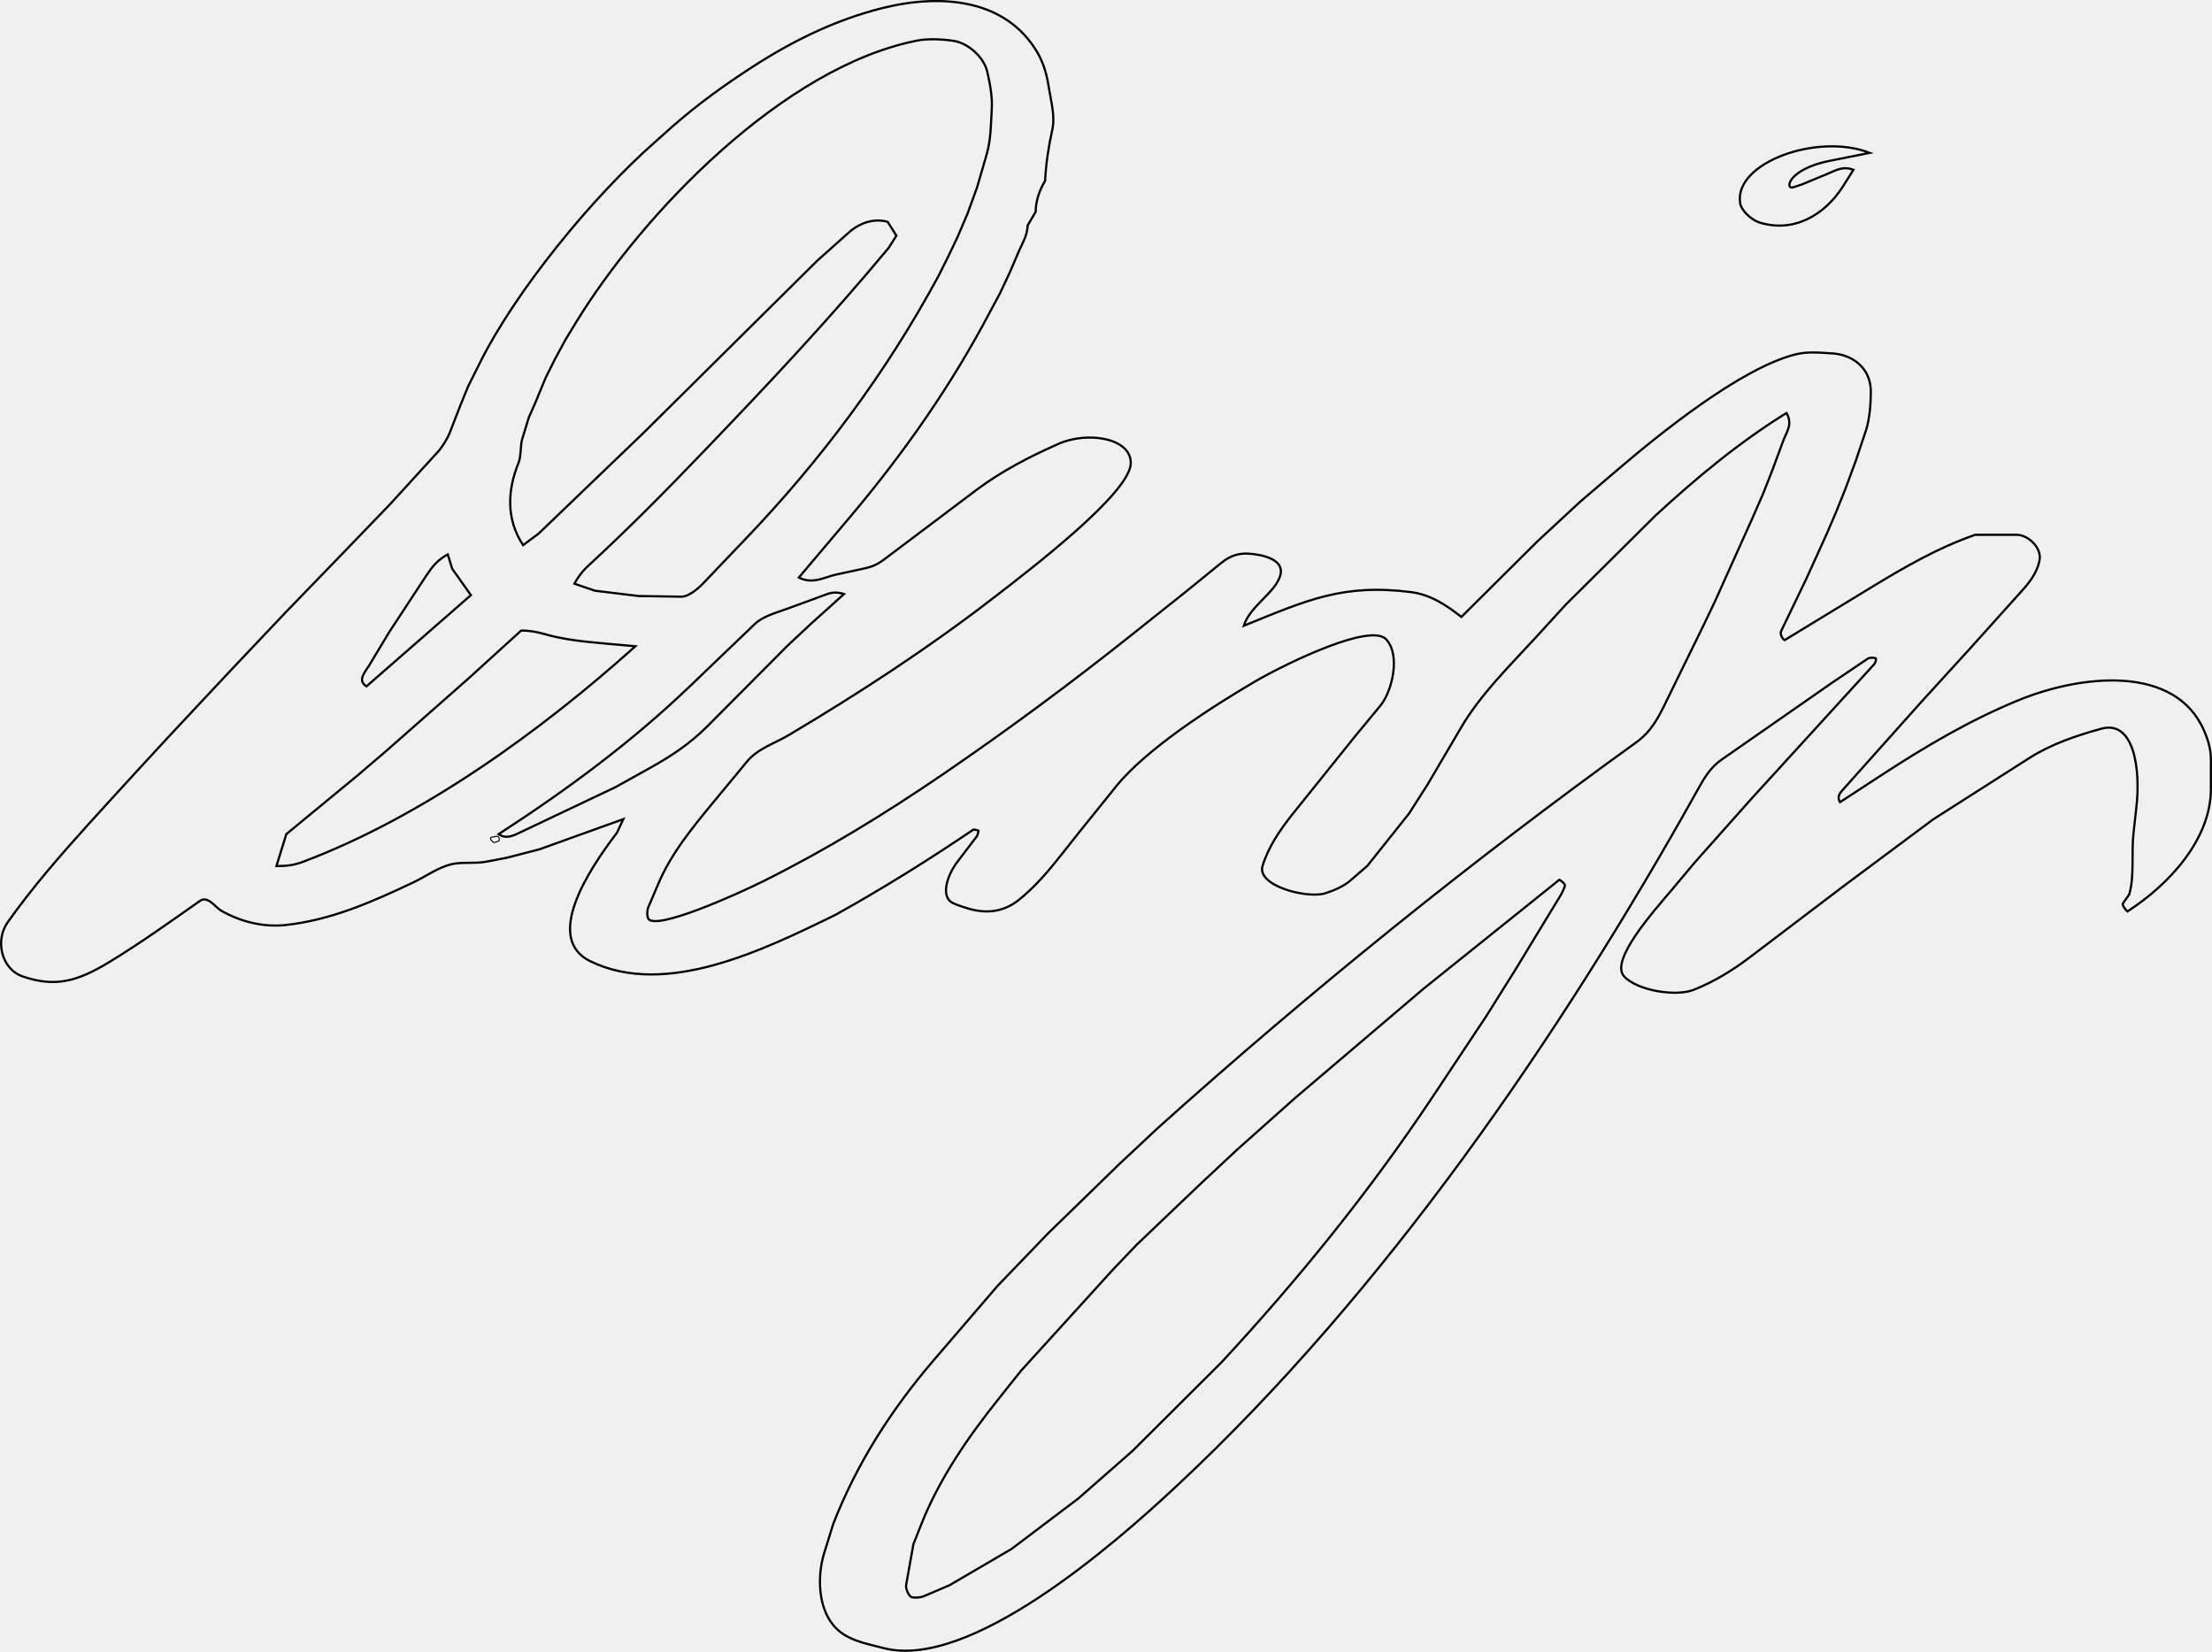
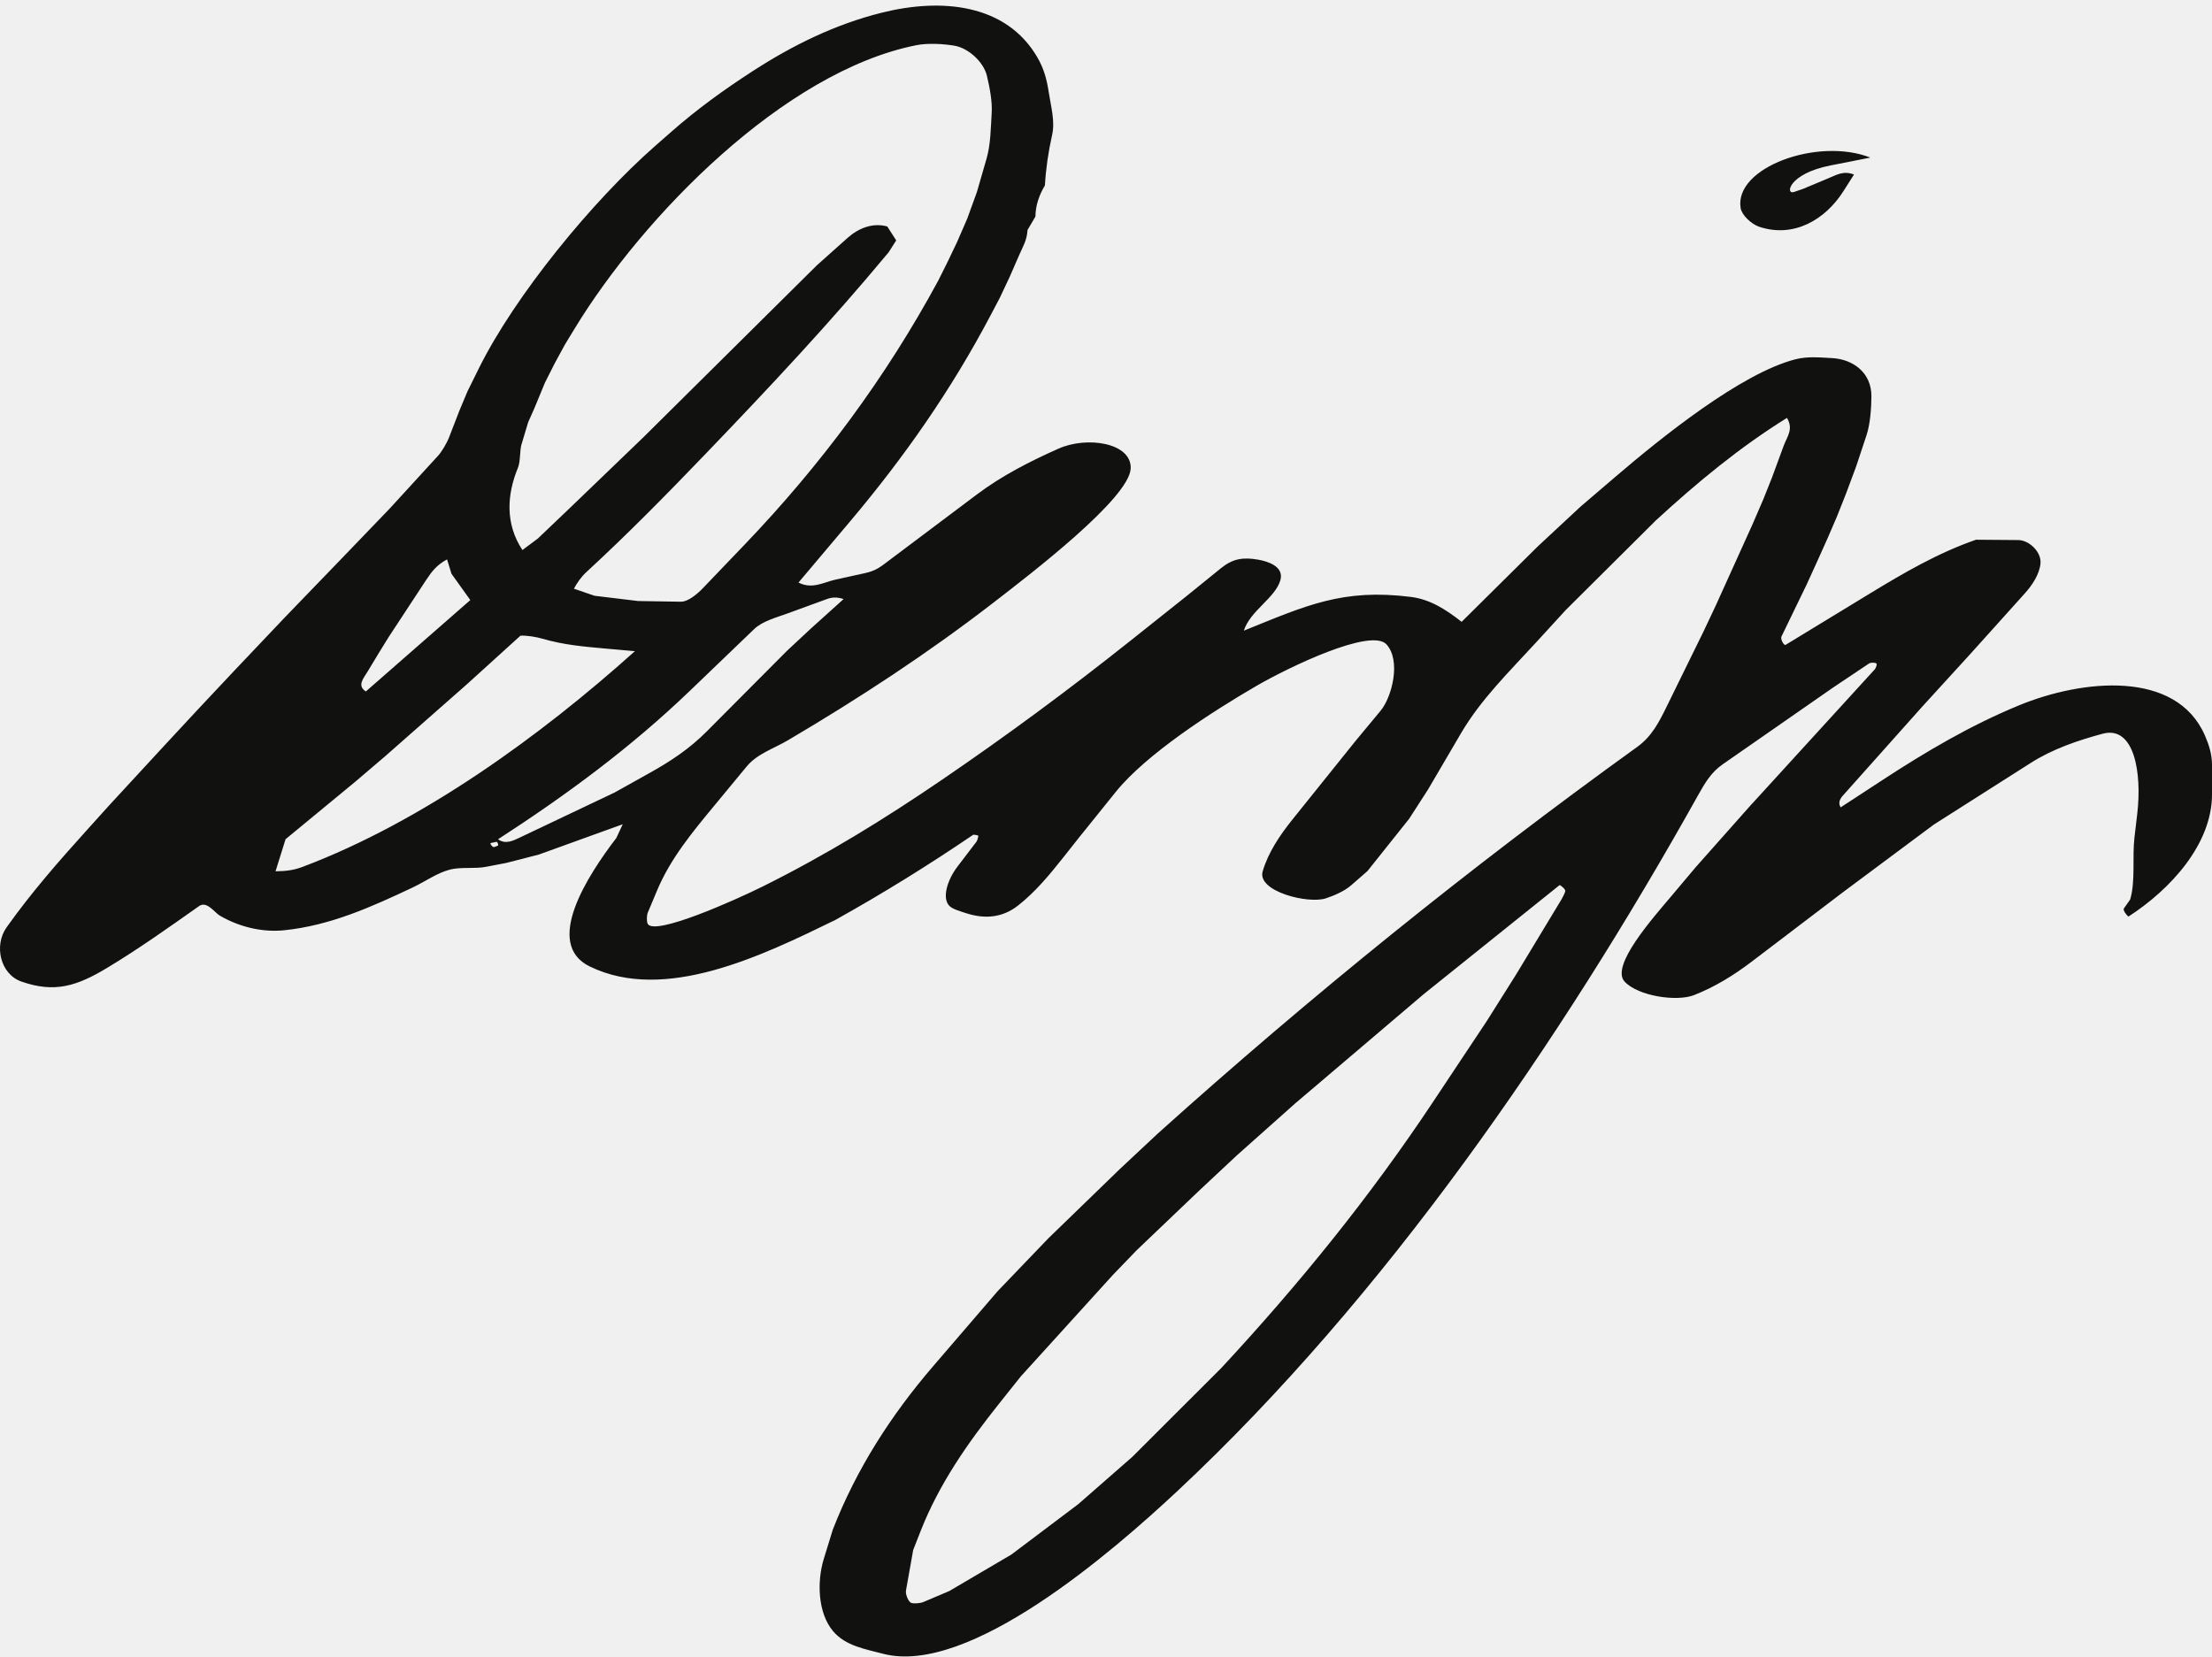
- <svg xmlns="http://www.w3.org/2000/svg" id="Ebene_1" version="1.1" viewBox="0 0 1004.3 749.9">
-   <defs>
-     <style>
-       .st0 {
-         fill: #fff;
-       }
- 
-       .st1 {
-         fill: none;
-         stroke: #000;
-         stroke-miterlimit: 10;
-       }
-     </style>
-   </defs>
-   <path class="st1" d="M795.3,362.5l55.6-60.9c.5-.5,1.2-2.4.7-2.7-.7-.4-2.6-.4-3.4,0l-16.3,11-50,34.8c-5.3,3.6-8.1,8.4-11.3,14.2-62.2,111.4-141.9,227.5-235.8,315.2-29.6,27.8-94.9,84.4-133.8,74.1-8-2.1-17-3.5-22.6-10.3-7-8.3-7.4-22.5-4.2-32.8l4.1-13.2c10.7-27.5,26.4-51.9,45.4-74.1l29.3-34.1,23-23.9,32.5-31.6,17.1-16c69.4-62.3,141.7-120.7,217.6-175.4,6.6-4.8,9.9-11.3,13.4-18.5l16.5-33.7,5.6-11.7,16.6-36.9,5-11.4,4-10.1,5.3-14.3c1.5-4.1,4.5-7.5,1.5-12.7-21.6,13.4-40.7,29.3-59.4,46.5l-40.9,40.6-13.7,15c-12,13.1-24.9,25.6-33.9,41l-15,25.5-8.5,13.3-18.9,23.7-7.5,6.5c-2.9,2.6-7.6,4.7-11.4,5.9-8.1,2.7-31.3-3.2-28.7-12.3,2.6-8.5,7.9-16.4,13.5-23.4l28.6-35.6,11.4-13.8c5.2-6.2,9.4-22.7,2.7-30.1-7-7.7-44.6,10.5-58.9,18.7-20.2,11.8-50.2,31.1-63.9,48.2l-16.6,20.6-7.2,9.1c-6.2,7.9-12.7,15.7-20.4,21.8-7.4,5.8-15.6,6.2-24,3.4-2.4-.8-5.7-1.7-7.2-3.1-3.5-3.4-1.2-11.6,3.6-17.9l8.7-11.4c.3-.4.7-2,.8-2.4s-1.5-.6-2.3-.7c-20.5,13.9-40.9,26.6-62.6,38.7-33.3,16.3-77.3,37.7-111.4,21.1-21.1-10.3-1-41.2,12.1-58.3l2.9-6.2-38.1,13.7-14.7,3.8-9.4,1.8c-5,1-11.2,0-16,1.2-6,1.5-11.3,5.4-16.9,8.1-18.8,8.9-37.6,17.3-58.6,19.5-10.1,1-20.6-1.7-29.1-6.7-2.4-1.4-5.9-6.8-9.4-4.3-13.8,9.7-27.2,19.3-41.7,28.1-13.7,8.2-23.8,11.4-38.8,6.2-9.8-3.4-12.6-16.5-6.8-24.6,11.2-15.8,23.5-29.9,36.4-44.2l9.9-10.9,13-14.2,13.1-14.2,14.2-15.2,16.4-17.5,23.3-24.6,26.7-27.6,20.9-21.7,21.9-24c1.5-1.7,4-5.8,4.8-7.9l4.9-12.6,3.5-8.6,5.1-10.2c16.4-33.2,51.7-76.2,80-101l7.5-6.7c11.6-10.2,23.8-19,36.8-27.4,18.3-11.8,37.5-21.2,58.6-26.5,27.1-6.8,56.4-4.1,70.6,20.3,2.9,5.1,4.2,10,5.1,15.8,1,6.4,3,13.1,1.5,19.4-1.7,7.8-2.8,15.1-3.2,22.9-2.6,4.4-4.2,8.9-4.3,14.1l-3.6,6.1c-.3,4.8-2.1,7.5-3.8,11.3l-4.3,10-4.5,9.6-4.3,8c-17.6,33.5-39,64.1-63.5,93.2l-23.5,27.8c6.2,3.2,11.5-.1,16.7-1.3l13.4-2.9c5.2-1.2,7-2.8,11-5.8l39.7-29.9c11.6-8.6,24-15,37.1-20.8s33.1-2.7,32.8,8.9c-.4,13.6-45.7,48.2-62.3,61-29.8,23-60.8,43.2-93.1,62.4-6.5,3.8-14,6.1-18.8,11.9l-14.8,17.9c-9.9,12-19.8,23.9-25.8,38.3l-4.3,10.1c-.5,1.1-.6,4,0,5,3,5.7,39.6-10.6,52.4-17,28.5-14.2,54.9-30.4,81.3-48.4,29.4-20.1,57.4-40.8,85.2-62.9l25.5-20.3,15.6-12.7c5.3-4.3,9.9-5.1,17-3.8,4,.7,11.8,2.9,10,9.3-2.3,8-13.7,13.8-16.6,22.9,28.4-11.5,44.8-19.2,75.8-15.3,8.7,1.1,15.8,5.6,23,11.3l34.5-34.3,19.3-17.9,15.9-13.6c21-18,57-46.9,81.6-53.3,5.6-1.5,11-.9,16.5-.6,9.6.4,18.1,6.5,18.1,17.4,0,5.2-.5,12.4-2.2,17.6l-4.7,14-4.7,12.7-4.1,10.2-4.2,9.8-4.8,10.6-4.7,10.3-11.4,23.7c-.5,1.1.7,3.6,1.7,3.9l38.1-23.2c15.6-9.5,30.9-18.5,48.4-24.6h19.1c5,.2,10.6,5.6,10.2,10.7-.5,5-3.9,10-7.1,13.6l-24.8,27.6-21.9,24-35.9,40.2c-1.5,1.6-2.2,3.3-1,5.3l19-12.4c19.8-12.9,39.9-24.8,61.8-33.8,28.9-11.9,71.3-16.3,84.4,13.5,1.9,4.3,3.2,8.6,3.2,13.4v13.3c0,22.7-18.8,43.3-37.9,55.6-.8-.6-2.6-3-2-3.7l2.8-4c2.5-8.3.9-19.2,2-28.2l1.2-10.8c2.2-18.4-1.2-40.2-15.7-36.3-11.3,3.1-22.6,6.9-32.6,13.2l-43.9,28-41.2,30.7-41.5,31.5c-8.1,6.2-16.7,11.5-26.1,15.2-7.8,3.1-25.3.5-31.5-6.1-6.6-7.1,13-29.1,21.2-38.8l11-13.1,25.7-28.9H795.3ZM403.5,112.5c-26.4,31.8-54.2,61.4-82.9,91.3-17.9,18.7-35.3,36.3-54.2,53.7-2.3,2.2-4.2,4.9-5.6,7.5l9.4,3.2,19.8,2.4,19.4.3c3.3,0,7.6-3.7,9.9-6.1l18.8-19.7c34.6-36.1,64.2-75.8,88-119.8l4.3-8.6,4.3-9,4.5-10.5,4.4-12.1,4.4-15.1c1.9-6.6,1.9-13.8,2.3-20.8.3-5.1-.8-11.2-2.1-16.8-1.5-6.3-8.4-12.7-15-13.8-5.2-.8-11.9-1.2-17.1-.1-60,11.9-123.9,77.6-154.9,128.4l-4.5,7.4-4.6,8.5-4.4,8.8-4.8,11.6-2.8,6.3-3.1,10.2c-.7,2.4-.4,7.7-1.6,10.5-5,12.3-5.7,25.5,2.1,37.3l7-5.2,15.1-14.5,32.8-31.5,78.7-78,13.9-12.4c4.9-4.5,11.4-7,18-5.2l4,6.3-3.5,5.5h0S403.5,112.5,403.5,112.5ZM167.1,302.8c-1.7,2.9-4.8,6.2-.7,8.8l47.4-41.4-8.5-12-2-6.5c-4.6,2.5-6.9,5.4-9.6,9.4l-17,25.9-4.4,7.3-5.1,8.5h0ZM279.4,357.4l15.8-8.8c9.7-5.4,18.1-11,26-18.9l36.3-36.5,10.7-10,15-13.5c-3.1-1-5.3-.8-7.6,0l-17.7,6.5c-5.2,1.9-11.5,3.5-15.3,7.2l-29.1,27.9c-26.6,25.5-55.5,46.9-87.1,67.4,3.3,2.4,6.7.7,9.8-.8l43.2-20.5h0S279.4,357.4,279.4,357.4ZM138,391.1c54.2-20.5,107.7-59.3,150.5-97.7l-13.4-1.2c-9.8-.9-18.9-1.7-28.5-4.5-3.1-.9-7-1.5-10-1.4l-24.2,22-37,32.6-13.6,11.6-31.8,26.2-4.5,14.5c4.8,0,8.1-.4,12.5-2.1h0ZM223.1,380.4c-.6.1.9,2.1,1.5,1.8l1.7-.6c.4-.2-.1-1.8-.6-1.7l-2.6.5H223.1ZM411.4,719.6c-.3,1.6,1.2,5.1,2.5,5.5s4,.2,5.5-.4l11.7-5,28.2-16.5,30.3-22.9,24.5-21.5,40.4-40.2c35.2-38,67.3-77.6,96-120.7l24.4-36.7,13.4-21.4,20.6-33.9c.5-1,1.3-2.7,1.6-3.6s-1.6-2.4-2.5-2.9l-61.7,49.5-58.3,49.6-26.6,23.7-16.9,15.8-28.4,27.1-10.7,11.2-41.9,46.1-9.8,12.3c-14.2,17.8-27.2,36.5-35.6,57.8l-3.4,8.6-3.3,18.5H411.4Z" />
-   <path class="st1" d="M829.3,79.1c4.5-1.9,7.4-3.8,12.2-2l-4.8,7.6c-8.3,13-22.5,21.3-38.2,16.2-3.6-1.3-7.9-5.4-8.4-8.5-3.2-18.4,35-32.3,58.8-23l-18.1,3.6c-19.2,3.8-20.6,13.4-16.5,12l3.9-1.3,11.1-4.6h0Z" />
-   <path class="st0" d="M223.1,380.4l2.6-.5c.5-.1,1.1,1.5.6,1.7l-1.7.6c-.6.3-2.1-1.7-1.5-1.8H223.1Z" />
+ <svg xmlns="http://www.w3.org/2000/svg" viewBox="0 0 1003.35 751.46" aria-hidden="true">
+   <path fill="#11110f" fill-rule="evenodd" d="M794.82,364.53l55.59-60.9c.47-.52,1.18-2.36.67-2.68-.68-.42-2.56-.45-3.34.07l-16.3,10.92-50.06,34.81c-5.24,3.64-8.03,8.44-11.26,14.22-62.21,111.36-141.97,227.44-235.79,315.21-29.65,27.74-94.9,84.35-133.87,74.04-7.92-2.1-16.93-3.5-22.6-10.25-6.96-8.3-7.34-22.54-4.17-32.85l4.07-13.21c10.7-27.46,26.39-51.89,45.48-74.09l29.26-34.04,22.99-23.97,32.55-31.55,17.09-15.99c69.37-62.35,141.63-120.77,217.53-175.45,6.63-4.78,9.9-11.28,13.41-18.43l16.56-33.76,5.54-11.72,16.68-36.87,4.93-11.41,4.02-10.08,5.26-14.31c1.51-4.11,4.58-7.5,1.5-12.66-21.57,13.41-40.63,29.22-59.4,46.44l-40.89,40.67-13.66,14.91c-12.05,13.15-24.86,25.63-33.88,41l-14.99,25.57-8.57,13.29-18.91,23.72-7.43,6.48c-2.97,2.6-7.68,4.65-11.43,5.88-8.12,2.66-31.31-3.19-28.66-12.25,2.51-8.58,7.85-16.47,13.47-23.47l28.6-35.62,11.43-13.78c5.16-6.22,9.35-22.69,2.68-30.07-6.98-7.72-44.63,10.47-58.88,18.74-20.28,11.76-50.2,31.1-63.92,48.15l-16.58,20.59-7.22,9.13c-6.22,7.86-12.69,15.67-20.46,21.78-7.39,5.81-15.52,6.24-24.01,3.42-2.37-.79-5.64-1.68-7.16-3.15-3.47-3.34-1.17-11.6,3.61-17.87l8.67-11.37c.34-.44.73-2.02.81-2.46s-1.51-.59-2.27-.66c-20.51,13.94-40.94,26.61-62.64,38.71-33.3,16.26-77.3,37.66-111.35,21.09-21.11-10.27-1.01-41.23,12.05-58.3l2.9-6.23-38.03,13.75-14.78,3.8-9.33,1.79c-4.98.95-11.2-.02-16.01,1.18-6,1.49-11.36,5.44-16.96,8.09-18.8,8.88-37.52,17.36-58.56,19.5-10.05,1.02-20.57-1.64-29.14-6.68-2.34-1.37-5.85-6.77-9.34-4.31-13.84,9.75-27.2,19.29-41.76,28.06-13.7,8.25-23.76,11.46-38.78,6.22C0,441.91-2.78,428.82,2.97,420.73c11.23-15.82,23.52-29.84,36.43-44.15l9.87-10.95,13.06-14.16,13.09-14.18,14.16-15.25,16.39-17.46,23.33-24.6,26.71-27.68,20.85-21.69,21.98-24.01c1.48-1.61,3.91-5.76,4.72-7.85l4.9-12.64,3.58-8.55,5.07-10.26c16.4-33.2,51.71-76.19,79.97-101l7.53-6.61c11.62-10.2,23.79-19,36.8-27.42,18.33-11.86,37.48-21.25,58.54-26.51,27.14-6.78,56.48-4.07,70.62,20.31,2.94,5.06,4.26,9.99,5.13,15.76.97,6.41,2.95,13.1,1.53,19.43-1.73,7.75-2.8,15.04-3.27,22.85-2.61,4.41-4.21,8.93-4.3,14.14l-3.58,6.08c-.3,4.8-2.09,7.49-3.76,11.33l-4.35,9.97-4.52,9.59-4.21,7.98c-17.69,33.55-39.02,64.16-63.59,93.27l-23.46,27.81c6.21,3.2,11.5-.17,16.73-1.32l13.35-2.94c5.21-1.15,7.04-2.8,11.04-5.81l39.71-29.83c11.56-8.68,24-14.99,37.03-20.82s33.19-2.68,32.83,8.87c-.42,13.57-45.72,48.18-62.27,60.97-29.77,23-60.77,43.29-93.16,62.4-6.5,3.84-13.99,6.13-18.79,11.95l-14.8,17.91c-9.88,11.95-19.78,23.91-25.8,38.28l-4.23,10.09c-.49,1.16-.59,4.02-.04,5.06,3.01,5.65,39.62-10.68,52.45-17.07,28.49-14.18,54.86-30.4,81.24-48.41,29.43-20.09,57.38-40.74,85.17-62.85l25.56-20.34,15.61-12.65c5.29-4.29,9.91-5.11,16.97-3.86,4,.71,11.78,2.96,9.98,9.29-2.3,8.07-13.68,13.82-16.58,22.91,28.39-11.48,44.86-19.2,75.79-15.31,8.76,1.1,15.83,5.69,23.01,11.3l34.56-34.24,19.28-17.94,15.82-13.54c21.05-18.03,57.04-46.98,81.68-53.37,5.57-1.44,11-.83,16.51-.57,9.56.45,18.1,6.54,18.02,17.4-.04,5.19-.5,12.4-2.21,17.57l-4.67,14.08-4.71,12.64-4.07,10.26-4.21,9.78-4.75,10.58-4.71,10.34-11.45,23.64c-.52,1.08.68,3.61,1.72,3.9l38.08-23.2c15.61-9.5,30.95-18.5,48.41-24.58l19.16.15c4.99.04,10.58,5.43,10.11,10.58-.45,4.98-3.83,9.97-7.09,13.59l-24.81,27.58-21.87,23.96-35.92,40.27c-1.42,1.59-2.13,3.3-.97,5.29l18.98-12.4c19.86-12.97,39.88-24.8,61.85-33.85,28.89-11.9,71.31-16.24,84.38,13.57,1.87,4.28,3.23,8.58,3.24,13.38v13.33c.04,22.63-18.82,43.2-37.91,55.52-.85-.6-2.61-2.93-2.06-3.7l2.83-4.01c2.51-8.24.91-19.2,1.97-28.2l1.27-10.8c2.16-18.39-1.27-40.15-15.74-36.24-11.31,3.06-22.58,6.88-32.56,13.23l-43.96,27.96-41.19,30.67-41.46,31.54c-8.13,6.19-16.72,11.47-26.14,15.17-7.8,3.06-25.33.5-31.48-6.12-6.61-7.12,13.01-29.06,21.16-38.75l11.06-13.14,25.64-28.9H794.82ZM402.98,114.57c-26.41,31.8-54.17,61.38-82.87,91.27-17.93,18.67-35.28,36.32-54.2,53.76-2.35,2.16-4.2,4.9-5.59,7.47l9.38,3.21,19.75,2.38,19.4.31c3.34.05,7.66-3.72,9.92-6.08l18.87-19.7c34.59-36.11,64.14-75.89,87.93-119.86l4.29-8.6,4.3-9.01,4.56-10.49,4.38-12.06,4.38-15.15c1.89-6.53,1.91-13.73,2.34-20.78.32-5.1-.83-11.24-2.16-16.84-1.48-6.23-8.35-12.67-14.94-13.71-5.2-.82-11.96-1.21-17.11-.18-60.02,11.94-123.93,77.61-154.87,128.42l-4.54,7.46-4.6,8.47-4.41,8.74-4.81,11.65-2.81,6.3-3.07,10.22c-.72,2.41-.41,7.63-1.57,10.45-5.07,12.32-5.77,25.51,2.04,37.31l6.99-5.22,15.13-14.43,32.82-31.58,78.66-77.98,13.89-12.4c4.98-4.45,11.47-7,18-5.18l4.06,6.32-3.53,5.53v-.02h-.01ZM166.64,304.82c-1.77,2.94-4.8,6.23-.69,8.86l47.38-41.45-8.55-11.95-2-6.51c-4.62,2.5-6.9,5.42-9.54,9.43l-17,25.89-4.47,7.24-5.12,8.49h-.01ZM278.92,359.45l15.73-8.78c9.78-5.46,18.1-10.99,26.01-18.94l36.33-36.5,10.69-9.97,14.97-13.49c-3.07-1-5.27-.84-7.57,0l-17.72,6.47c-5.19,1.9-11.46,3.49-15.31,7.18l-29.1,27.95c-26.56,25.5-55.46,46.92-87.03,67.36,3.29,2.43,6.69.74,9.82-.75l43.17-20.51v-.02H278.92ZM137.46,393.18c54.23-20.48,107.72-59.33,150.53-97.77l-13.41-1.19c-9.75-.87-18.91-1.66-28.52-4.46-3.03-.88-6.99-1.5-9.97-1.39l-24.19,21.95-37.03,32.61-13.58,11.59-31.76,26.19-4.55,14.57c4.86-.09,8.15-.46,12.48-2.09h0ZM222.62,382.44c-.64.13.86,2.08,1.48,1.85l1.73-.64c.42-.16-.17-1.84-.61-1.75l-2.6.54H222.62ZM410.94,721.65c-.29,1.64,1.15,5.11,2.41,5.52s4.09.19,5.51-.41l11.72-4.97,28.18-16.56,30.36-22.88,24.52-21.46,40.32-40.27c35.28-38,67.38-77.57,95.99-120.63l24.4-36.71,13.49-21.42,20.51-33.96c.58-.96,1.39-2.67,1.63-3.52s-1.54-2.39-2.51-2.89l-61.66,49.49-58.27,49.55-26.6,23.69-16.9,15.81-28.42,27.12-10.76,11.16-41.86,46.14-9.81,12.31c-14.22,17.84-27.24,36.48-35.6,57.81l-3.38,8.62-3.28,18.46H410.94Z M828.81,81.1c4.49-1.88,7.37-3.76,12.15-1.92l-4.8,7.55c-8.24,12.97-22.5,21.33-38.12,16.17-3.67-1.21-7.96-5.34-8.49-8.45-3.12-18.42,35-32.34,58.83-22.96l-18.11,3.57c-19.15,3.77-20.55,13.43-16.51,12.03l3.96-1.36,11.08-4.63h0Z" />
</svg>
